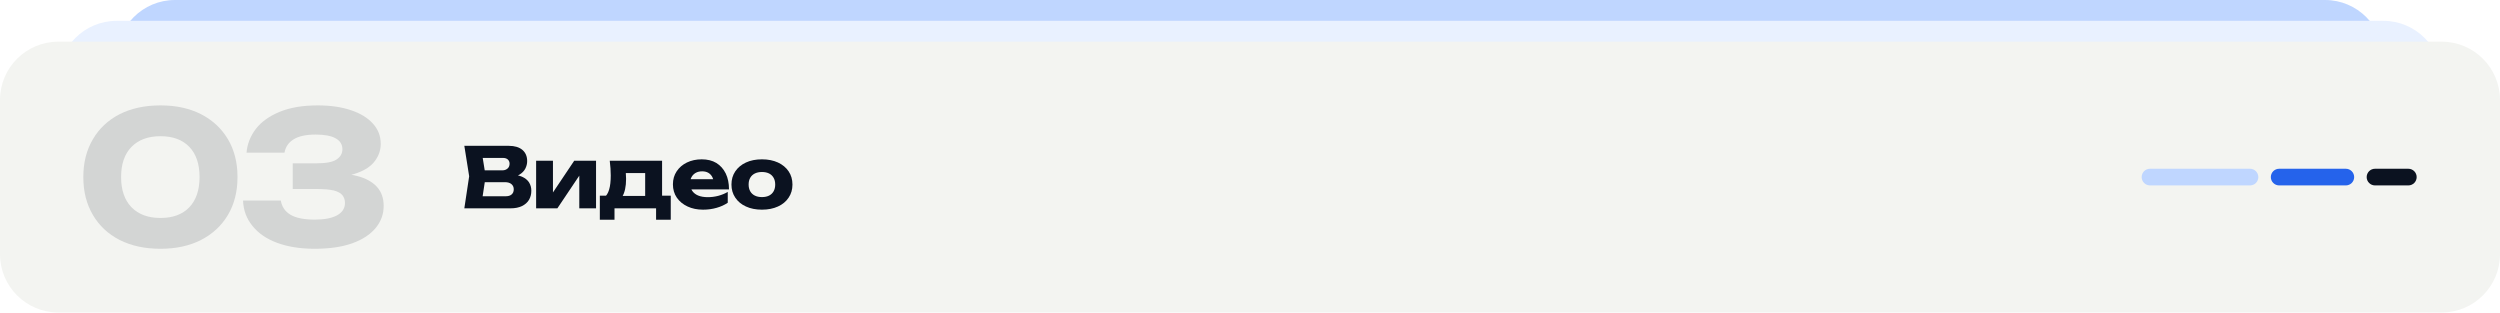
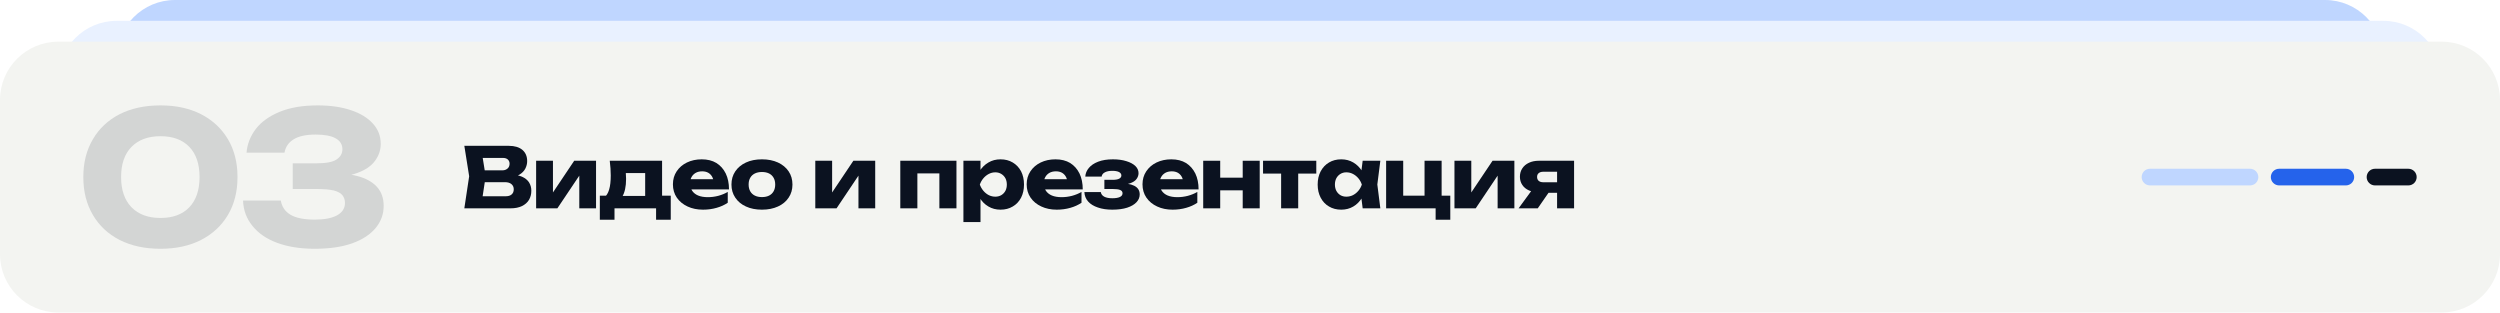
<svg xmlns="http://www.w3.org/2000/svg" width="1200" height="150" viewBox="0 0 1200 150" role="img" aria-labelledby="t d">
  <defs>
    <linearGradient id="cta" x1="0" y1="0" x2="1" y2="0.35">
      <stop offset="0" stop-color="#1D4ED8" />
      <stop offset=".45" stop-color="#2563EB" />
      <stop offset="1.4" stop-color="#38BDF8" />
    </linearGradient>
    <path id="U-zero" d="M463 -16Q335 -16 240 32Q145 81 94 169Q42 257 42 375Q42 493 94 581Q145 669 240 718Q335 766 463 766Q590 766 684 718Q779 669 831 581Q883 493 883 375Q883 257 831 169Q779 81 684 32Q590 -16 463 -16ZM463 152Q564 152 620 210Q676 269 676 375Q676 482 620 540Q564 598 463 598Q362 598 305 540Q248 482 248 375Q248 269 305 210Q362 152 463 152Z" />
    <path id="U-three" d="M47 508Q53 579 98 638Q143 696 228 731Q313 766 435 766Q539 766 616 740Q694 714 736 667Q779 620 779 556Q779 506 748 464Q718 422 652 398Q587 373 482 374V395Q580 399 650 381Q720 363 758 322Q795 281 795 218Q795 150 751 97Q707 44 624 14Q540 -16 419 -16Q302 -16 215 16Q128 48 80 108Q31 167 28 247H234Q242 197 286 170Q331 143 419 143Q499 143 542 167Q584 191 584 234Q584 259 570 276Q557 293 523 302Q489 310 428 310H299V450H428Q507 450 538 471Q570 492 570 527Q570 565 534 586Q497 607 424 607Q346 607 304 581Q262 555 254 508Z" />
    <path id="U-uni0412" d="M578 367 595 406Q682 404 738 380Q795 355 823 312Q851 268 851 211Q851 150 823 102Q795 55 740 28Q684 0 601 0H47L105 385L47 750H581Q685 750 743 702Q801 653 801 567Q801 520 779 477Q757 434 708 404Q660 375 578 367ZM252 48 172 145H545Q590 145 615 167Q640 189 640 228Q640 267 613 290Q586 314 533 314H225V456H505Q541 456 566 478Q590 499 590 536Q590 566 569 586Q548 605 509 605H173L252 702L303 385Z" />
    <path id="U-uni0438" d="M56 0V571H258V111L214 125L513 571H775V0H574V473L618 458L311 0Z" />
    <path id="U-uni0434" d="M869 152V-137H693V0H194V-137H18V152H190L228 149H642L677 152ZM137 571H765V39H562V516L655 423H237L313 497Q327 456 330 420Q333 383 333 353Q333 215 286 138Q239 62 154 62L71 132Q149 186 149 394Q149 434 146 479Q143 524 137 571Z" />
    <path id="U-uni0435" d="M391 -16Q287 -16 206 22Q124 60 77 128Q30 197 30 288Q30 377 75 444Q120 512 198 550Q277 588 376 588Q479 588 552 544Q624 499 664 418Q703 337 703 227H195V350H588L521 307Q517 351 499 382Q481 412 452 428Q422 444 381 444Q336 444 304 426Q272 408 254 376Q236 345 236 303Q236 249 260 212Q285 174 332 154Q380 134 449 134Q512 134 574 150Q637 167 688 197V67Q629 27 554 6Q478 -16 391 -16Z" />
    <path id="U-uni043E" d="M396 -16Q286 -16 204 22Q122 59 76 128Q30 196 30 285Q30 376 76 444Q122 512 204 550Q286 588 396 588Q505 588 588 550Q670 512 716 444Q762 376 762 285Q762 196 716 128Q670 59 588 22Q505 -16 396 -16ZM396 135Q446 135 482 153Q517 171 536 205Q555 239 555 285Q555 333 536 366Q517 400 482 418Q446 436 396 436Q346 436 310 418Q274 400 255 366Q236 333 236 286Q236 239 255 205Q274 171 310 153Q346 135 396 135Z" />
+     <path id="U-uni043F" d="M730 571V0H525V512L619 419H167L261 512V0H56V571Z" />
+     <path id="U-uni0440" d="M56 571H261V407L252 383V223L261 176V-165H56ZM196 285Q209 378 250 446Q292 513 356 550Q420 588 501 588Q585 588 648 550Q712 512 748 444Q783 376 783 285Q783 196 748 128Q712 59 648 22Q585 -16 501 -16Q420 -16 356 22Q292 59 251 127Q210 195 196 285ZM577 285Q577 328 560 361Q542 394 510 413Q479 432 439 432Q398 432 361 413Q324 394 296 361Q268 328 253 285Q268 243 296 210Q324 177 361 158Q398 140 439 140Q479 140 510 158Q542 177 560 210Q577 243 577 285Z" />
+     <path id="U-uni0437" d="M355 -16Q256 -16 182 10Q107 35 65 82Q23 130 20 195H217Q223 159 258 140Q294 121 355 121Q414 121 446 136Q478 151 478 181Q478 208 450 220Q422 232 361 232H260V342H358Q412 342 438 356Q464 370 464 394Q464 421 435 436Q406 450 355 450Q299 450 266 432Q232 415 227 381H31Q34 438 74 485Q113 532 186 560Q259 588 363 588Q455 588 524 566Q593 545 632 508Q670 470 670 422Q670 385 646 352Q623 320 570 301Q517 282 428 282V299Q552 304 618 271Q684 238 684 167Q684 115 646 74Q607 32 534 8Q460 -16 355 -16Z" />
+     <path id="U-uni043D" d="M56 571H260V0H56ZM530 571H734V0H530ZM174 368H607V216H174Z" />
+     <path id="U-uni0442" d="M231 501H436V0H231ZM14 571H653V417H14Z" />
+     <path id="U-uni0430" d="M572 0 546 206 573 285 546 364 572 571H784L748 286L784 0ZM620 285Q606 195 564 127Q523 59 460 22Q396 -16 315 -16Q231 -16 168 22Q104 59 68 128Q32 196 32 285Q32 376 68 444Q104 512 168 550Q231 588 315 588Q396 588 460 550Q523 513 565 446Q607 378 620 285ZM239 285Q239 243 256 210Q274 177 305 158Q336 140 376 140Q418 140 455 158Q492 177 520 210Q548 243 562 285Q548 328 520 361Q492 394 455 413Q418 432 376 432Q336 432 305 413Q274 394 256 361Q239 328 239 285Z" />
+     <path id="U-uni0446" d="M722 571V114L677 152H826V-137H650V44L687 0H56V571H261V114L228 152H557L517 114V571Z" />
+     <path id="U-uni044F" d="M541 313V186H268L266 192Q199 192 148 215Q96 238 68 280Q39 323 39 379Q39 437 68 480Q96 523 148 547Q199 571 266 571H689V0H485V521L541 439H318Q284 439 264 422Q245 406 245 377Q245 347 264 330Q284 313 318 313ZM438 267 253 0H23L218 267Z" />
  </defs>
  <rect x="56" y="0" width="1088" height="60" rx="28" fill="#BFD6FF" fill-opacity="1" />
  <rect x="28" y="10" width="1144" height="60" rx="28" fill="#E9F1FF" />
  <rect x="0" y="20" width="1200" height="130" rx="28" fill="#F3F4F1" />
  <g fill="#0B1220" fill-opacity="0.14">
    <use href="#U-zero" transform="matrix(0.088 0 0 -0.088 36.3 118.0)" />
    <use href="#U-three" transform="matrix(0.088 0 0 -0.088 114.2 118.0)" />
  </g>
  <g fill="#0B1220">
    <use href="#U-uni0412" transform="matrix(0.04 0 0 -0.04 221.0 100.0)" />
    <use href="#U-uni0438" transform="matrix(0.04 0 0 -0.04 255.1 100.0)" />
    <use href="#U-uni0434" transform="matrix(0.04 0 0 -0.04 287.2 100.0)" />
    <use href="#U-uni0435" transform="matrix(0.04 0 0 -0.04 321.8 100.0)" />
    <use href="#U-uni043E" transform="matrix(0.04 0 0 -0.04 349.9 100.0)" />
+     <use href="#U-uni0438" transform="matrix(0.04 0 0 -0.04 389.1 100.0)" />
+     <use href="#U-uni043F" transform="matrix(0.04 0 0 -0.04 429.9 100.0)" />
+     <use href="#U-uni0440" transform="matrix(0.04 0 0 -0.04 460.2 100.0)" />
+     <use href="#U-uni0435" transform="matrix(0.04 0 0 -0.04 491.6 100.0)" />
+     <use href="#U-uni0437" transform="matrix(0.04 0 0 -0.04 519.7 100.0)" />
+     <use href="#U-uni0435" transform="matrix(0.04 0 0 -0.04 547.2 100.0)" />
+     <use href="#U-uni043D" transform="matrix(0.04 0 0 -0.04 575.3 100.0)" />
+     <use href="#U-uni0442" transform="matrix(0.04 0 0 -0.04 605.7 100.0)" />
+     <use href="#U-uni0430" transform="matrix(0.04 0 0 -0.04 631.2 100.0)" />
+     <use href="#U-uni0446" transform="matrix(0.04 0 0 -0.04 663.1 100.0)" />
+     <use href="#U-uni0438" transform="matrix(0.04 0 0 -0.04 695.9 100.0)" />
+     <use href="#U-uni044F" transform="matrix(0.04 0 0 -0.04 728.0 100.0)" />
  </g>
  <rect x="1028.00" y="81.00" width="56.00" height="8.00" rx="4.00" fill="#BFD6FF" fill-opacity="1" />
  <rect x="1090.00" y="81.00" width="40.00" height="8.00" rx="4.00" fill="#2563EB" fill-opacity="1" />
  <rect x="1136.00" y="81.00" width="24.00" height="8.00" rx="4.00" fill="#0B1220" fill-opacity="1" />
</svg>
